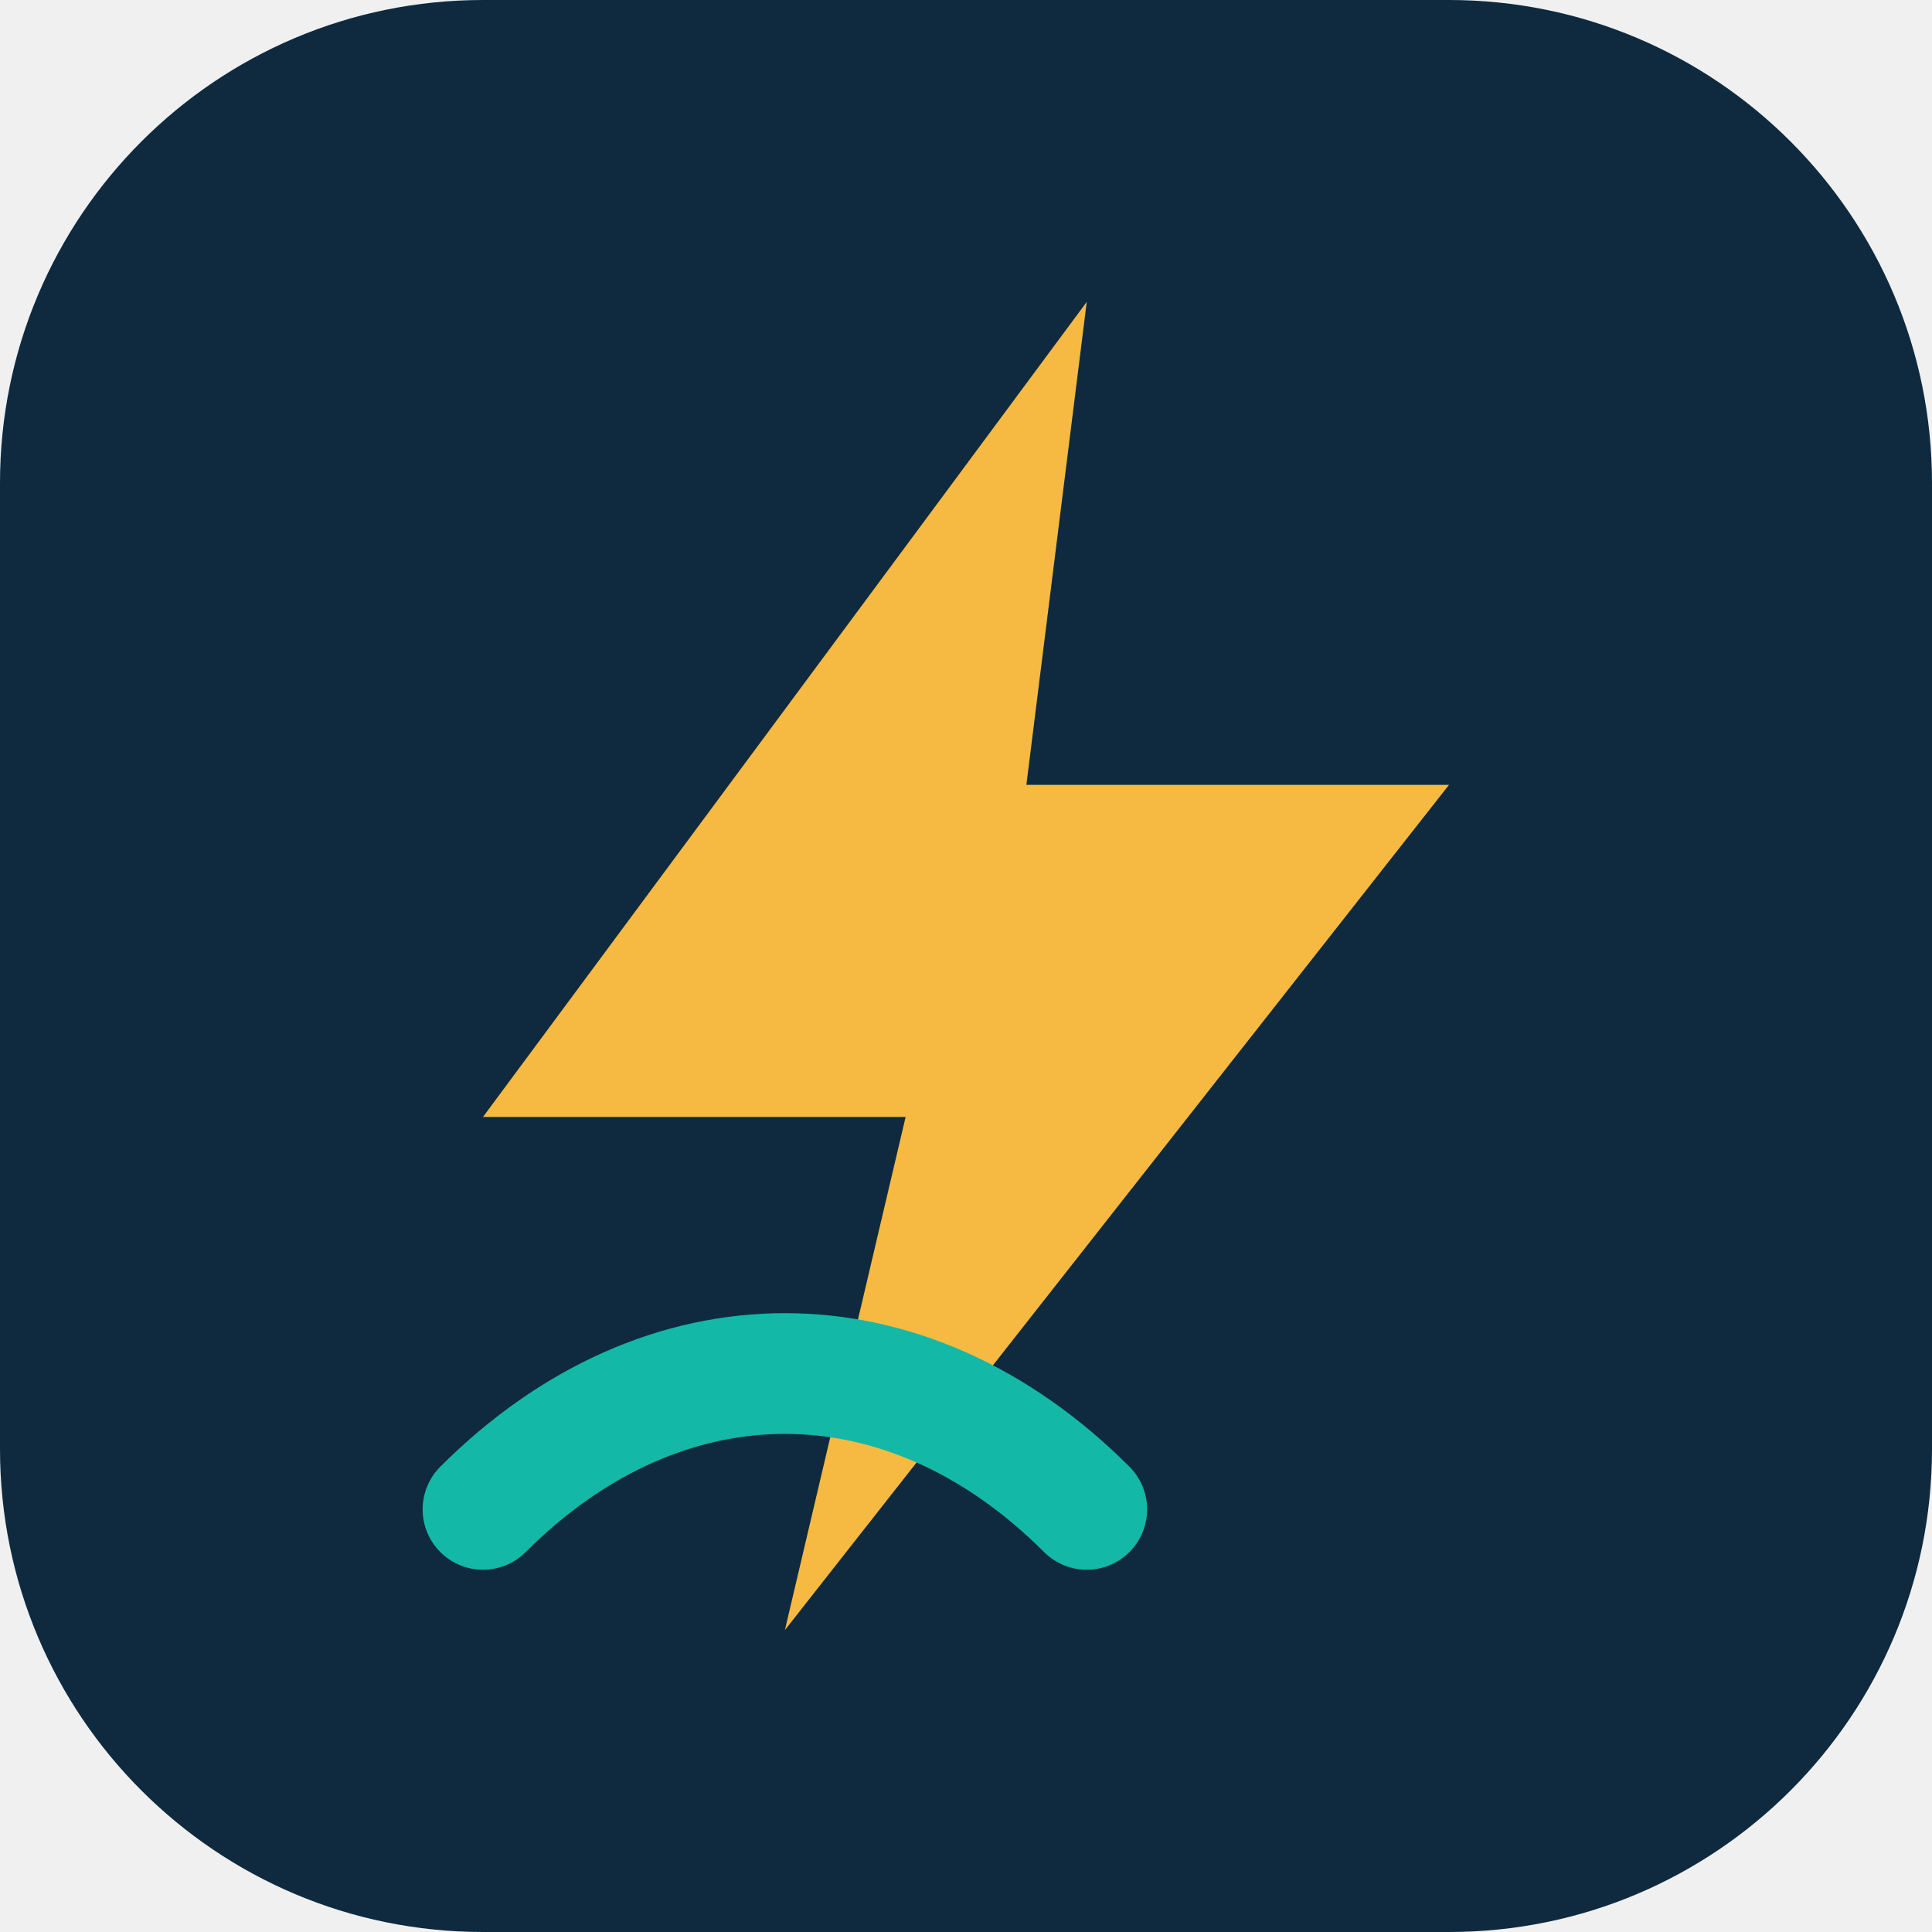
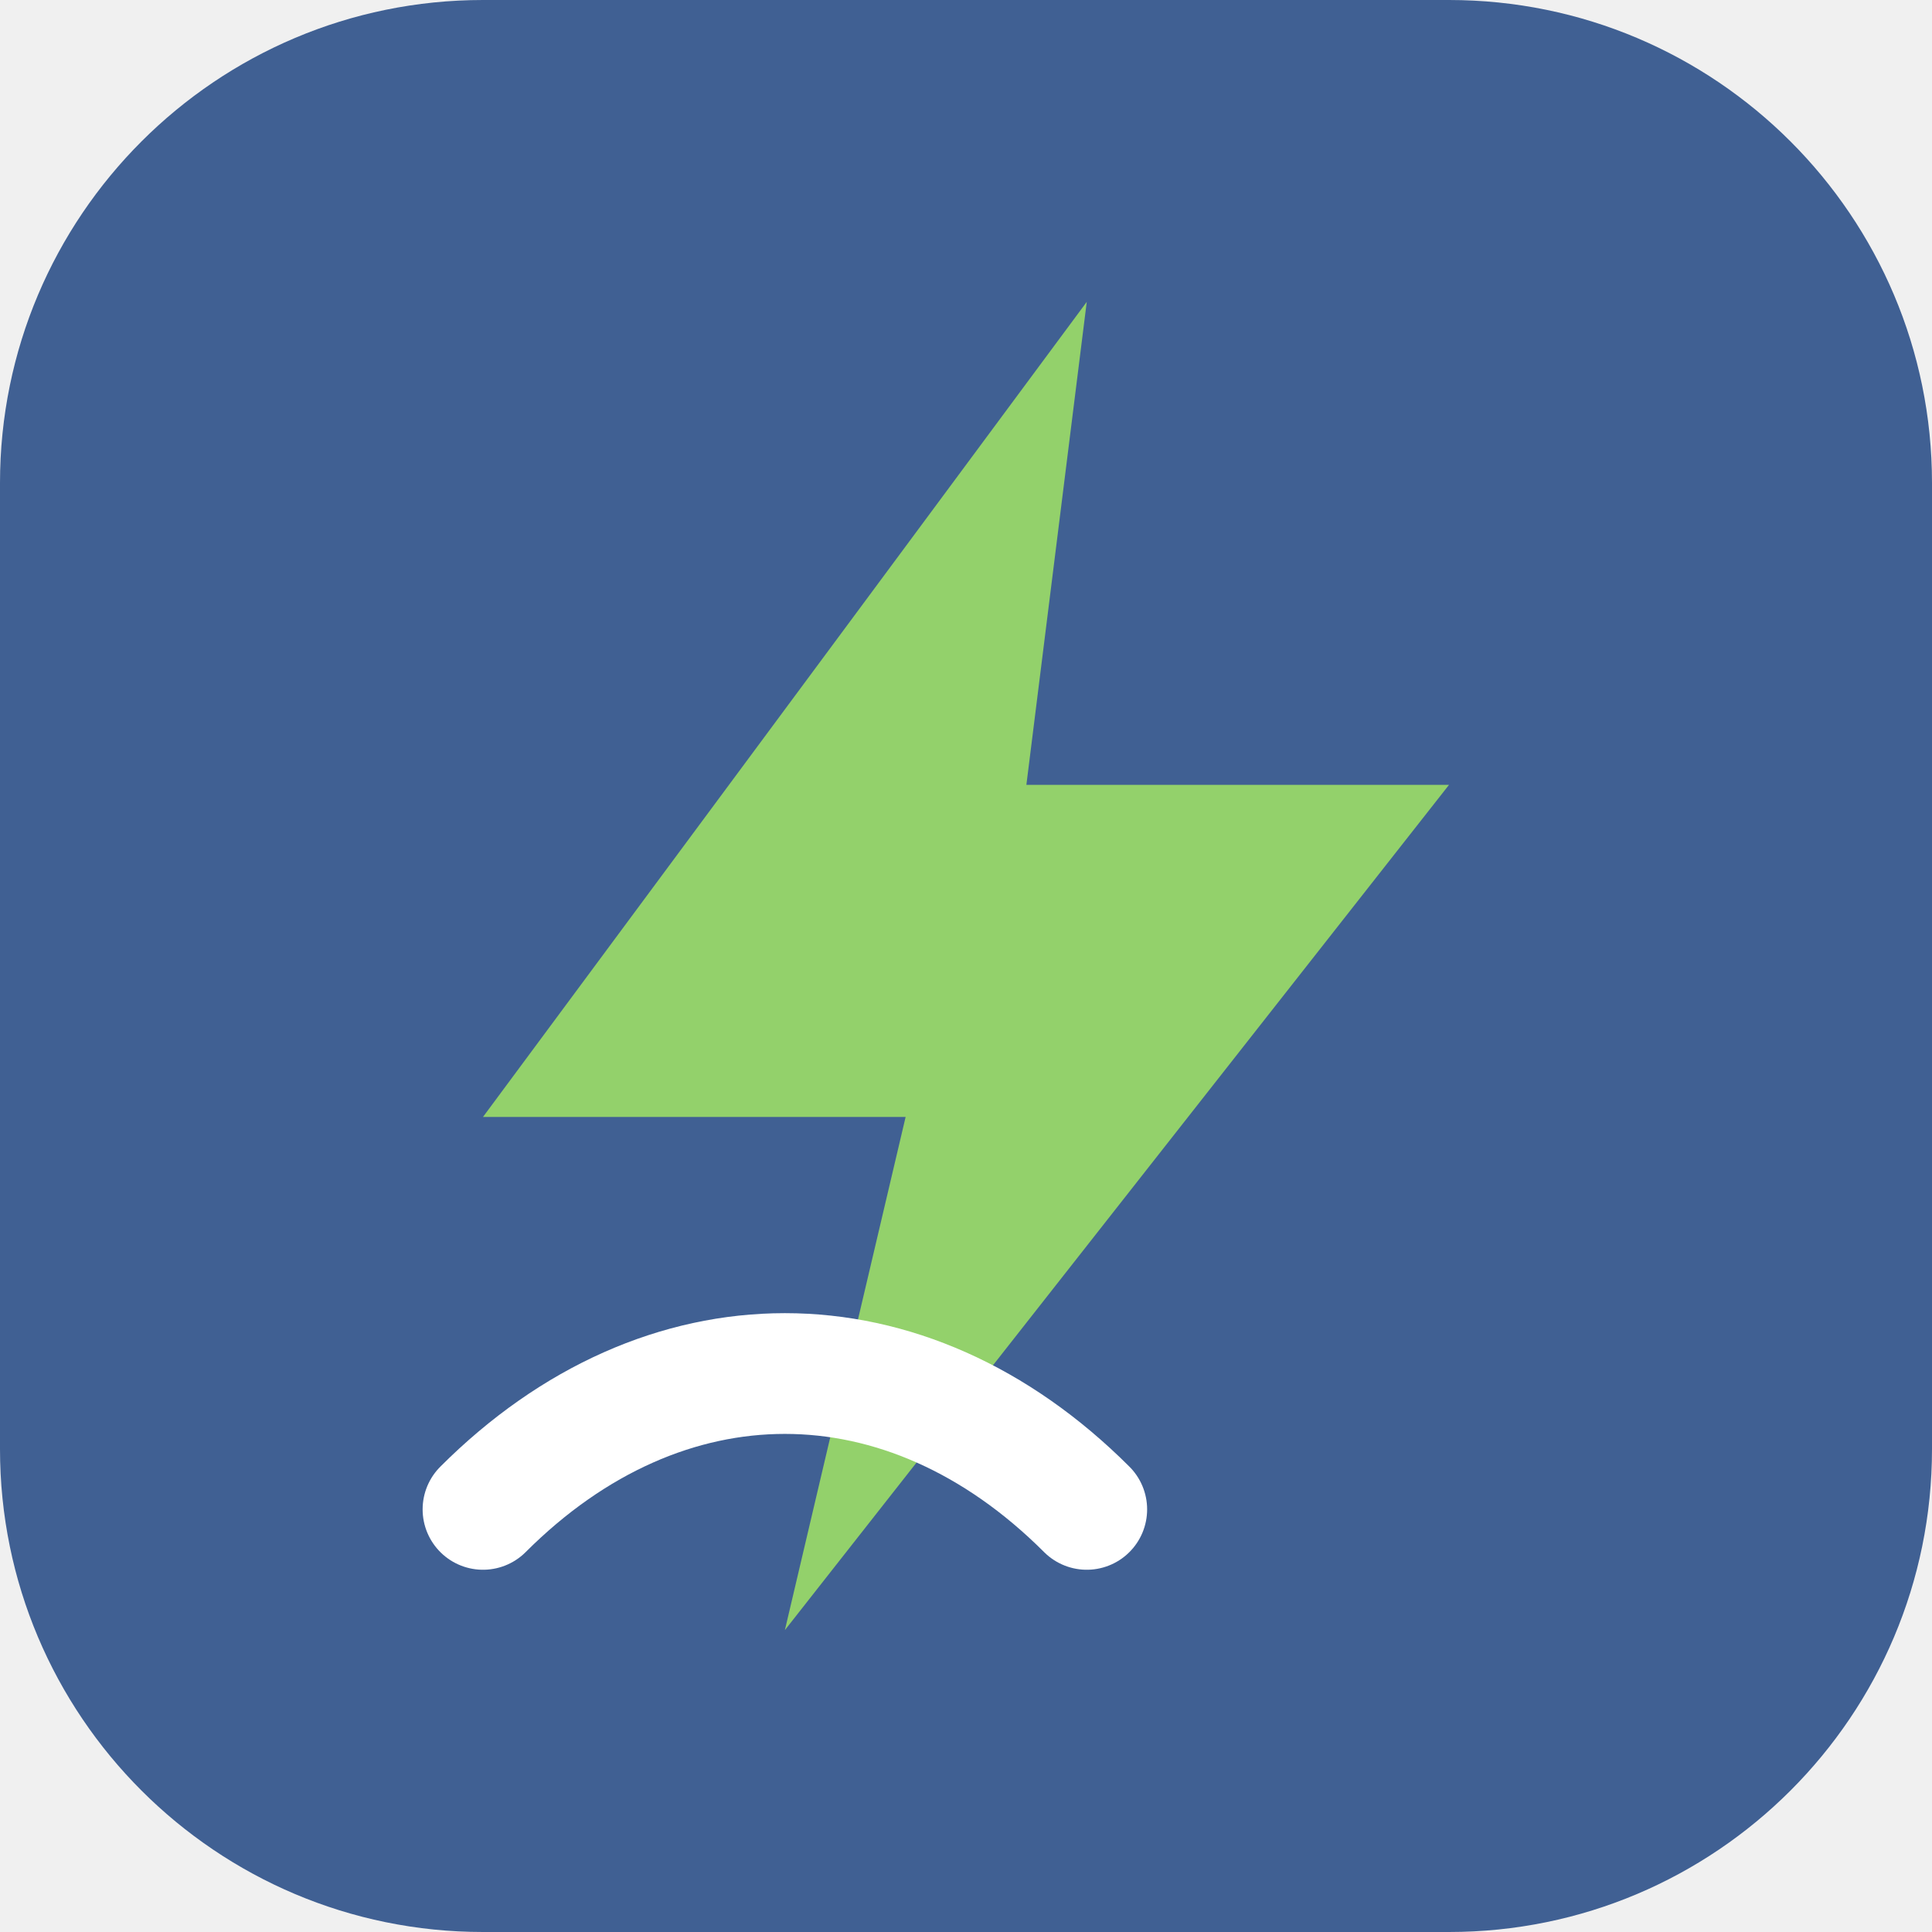
<svg xmlns="http://www.w3.org/2000/svg" viewBox="0 0 64 64">
-   <rect width="64" height="64" rx="16" fill="#0f2a3f" />
-   <path d="M36 10 L 16 37 H 30 L 26 54 L 48 26 H 34 Z" fill="#f6b941" />
-   <path d="M16 50 C 22 44 30 44 36 50" stroke="#14b8a6" stroke-width="4" fill="none" stroke-linecap="round" />
+   <rect width="64" height="64" rx="16" fill="#406093" />
+   <path d="M36 10 L 16 37 H 30 L 26 54 L 48 26 H 34 Z" fill="#93d16b" />
+   <path d="M16 50 C 22 44 30 44 36 50" stroke="#ffffff" stroke-width="4" fill="none" stroke-linecap="round" />
</svg>
